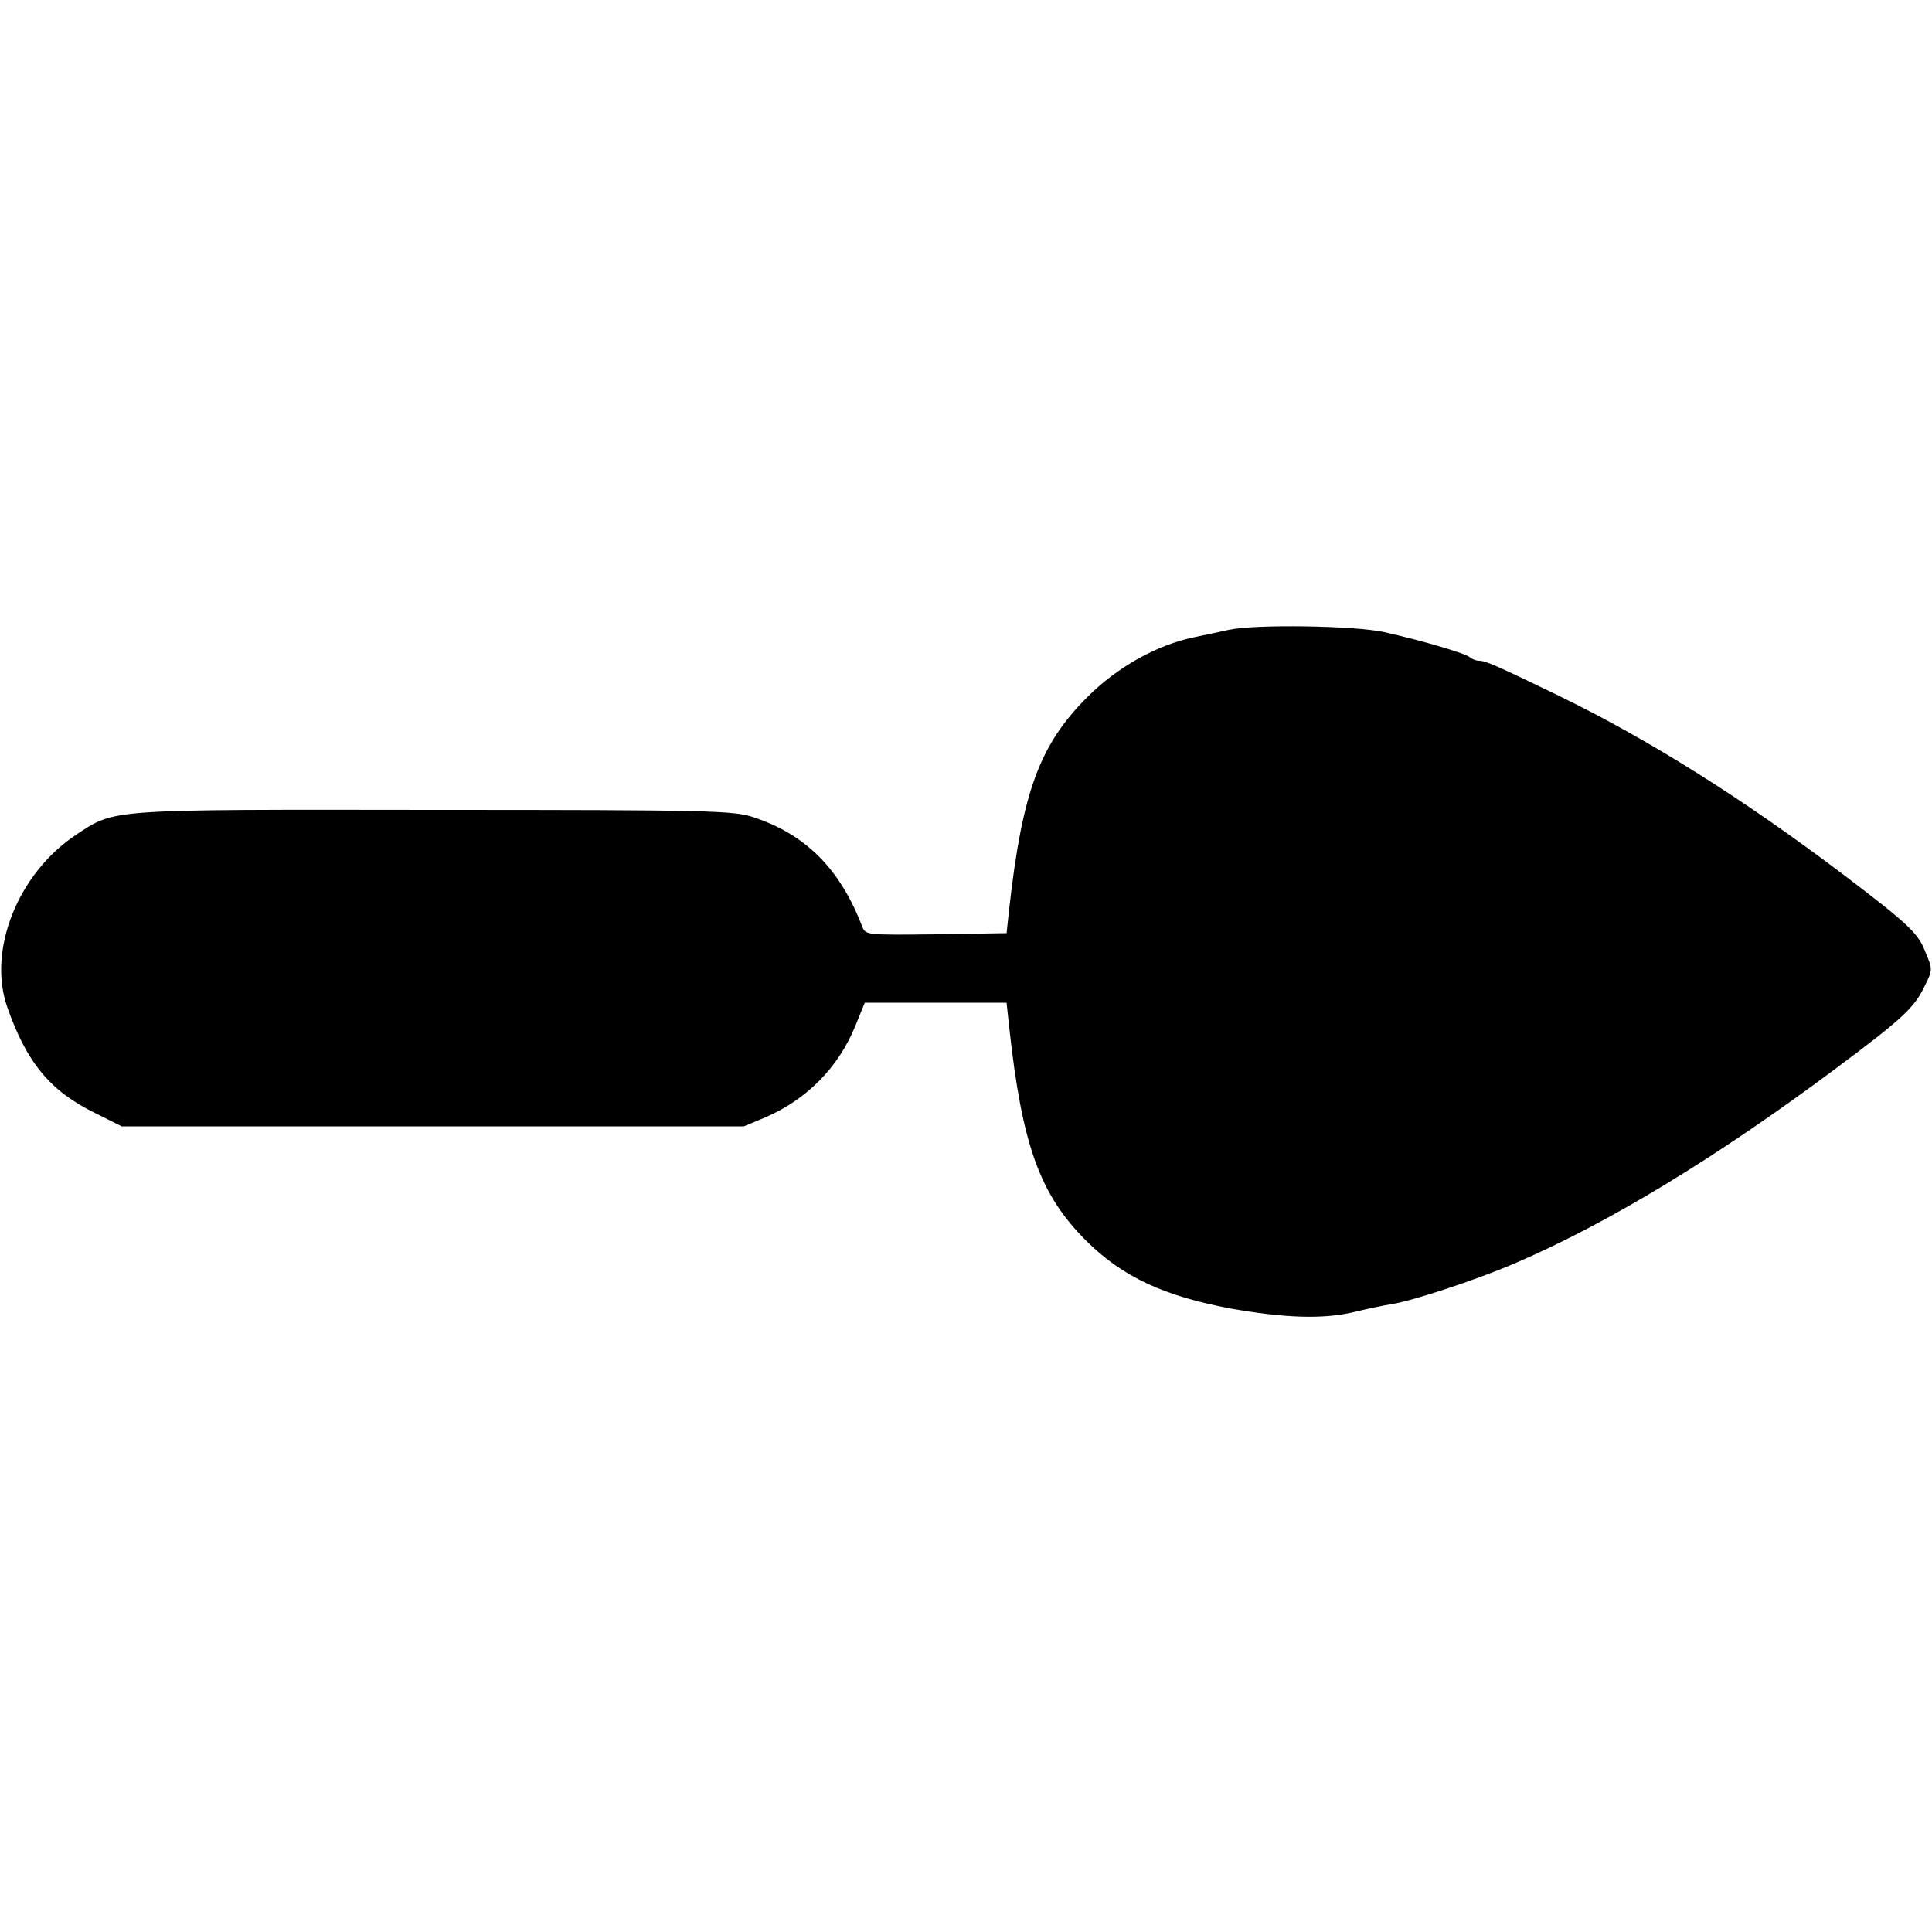
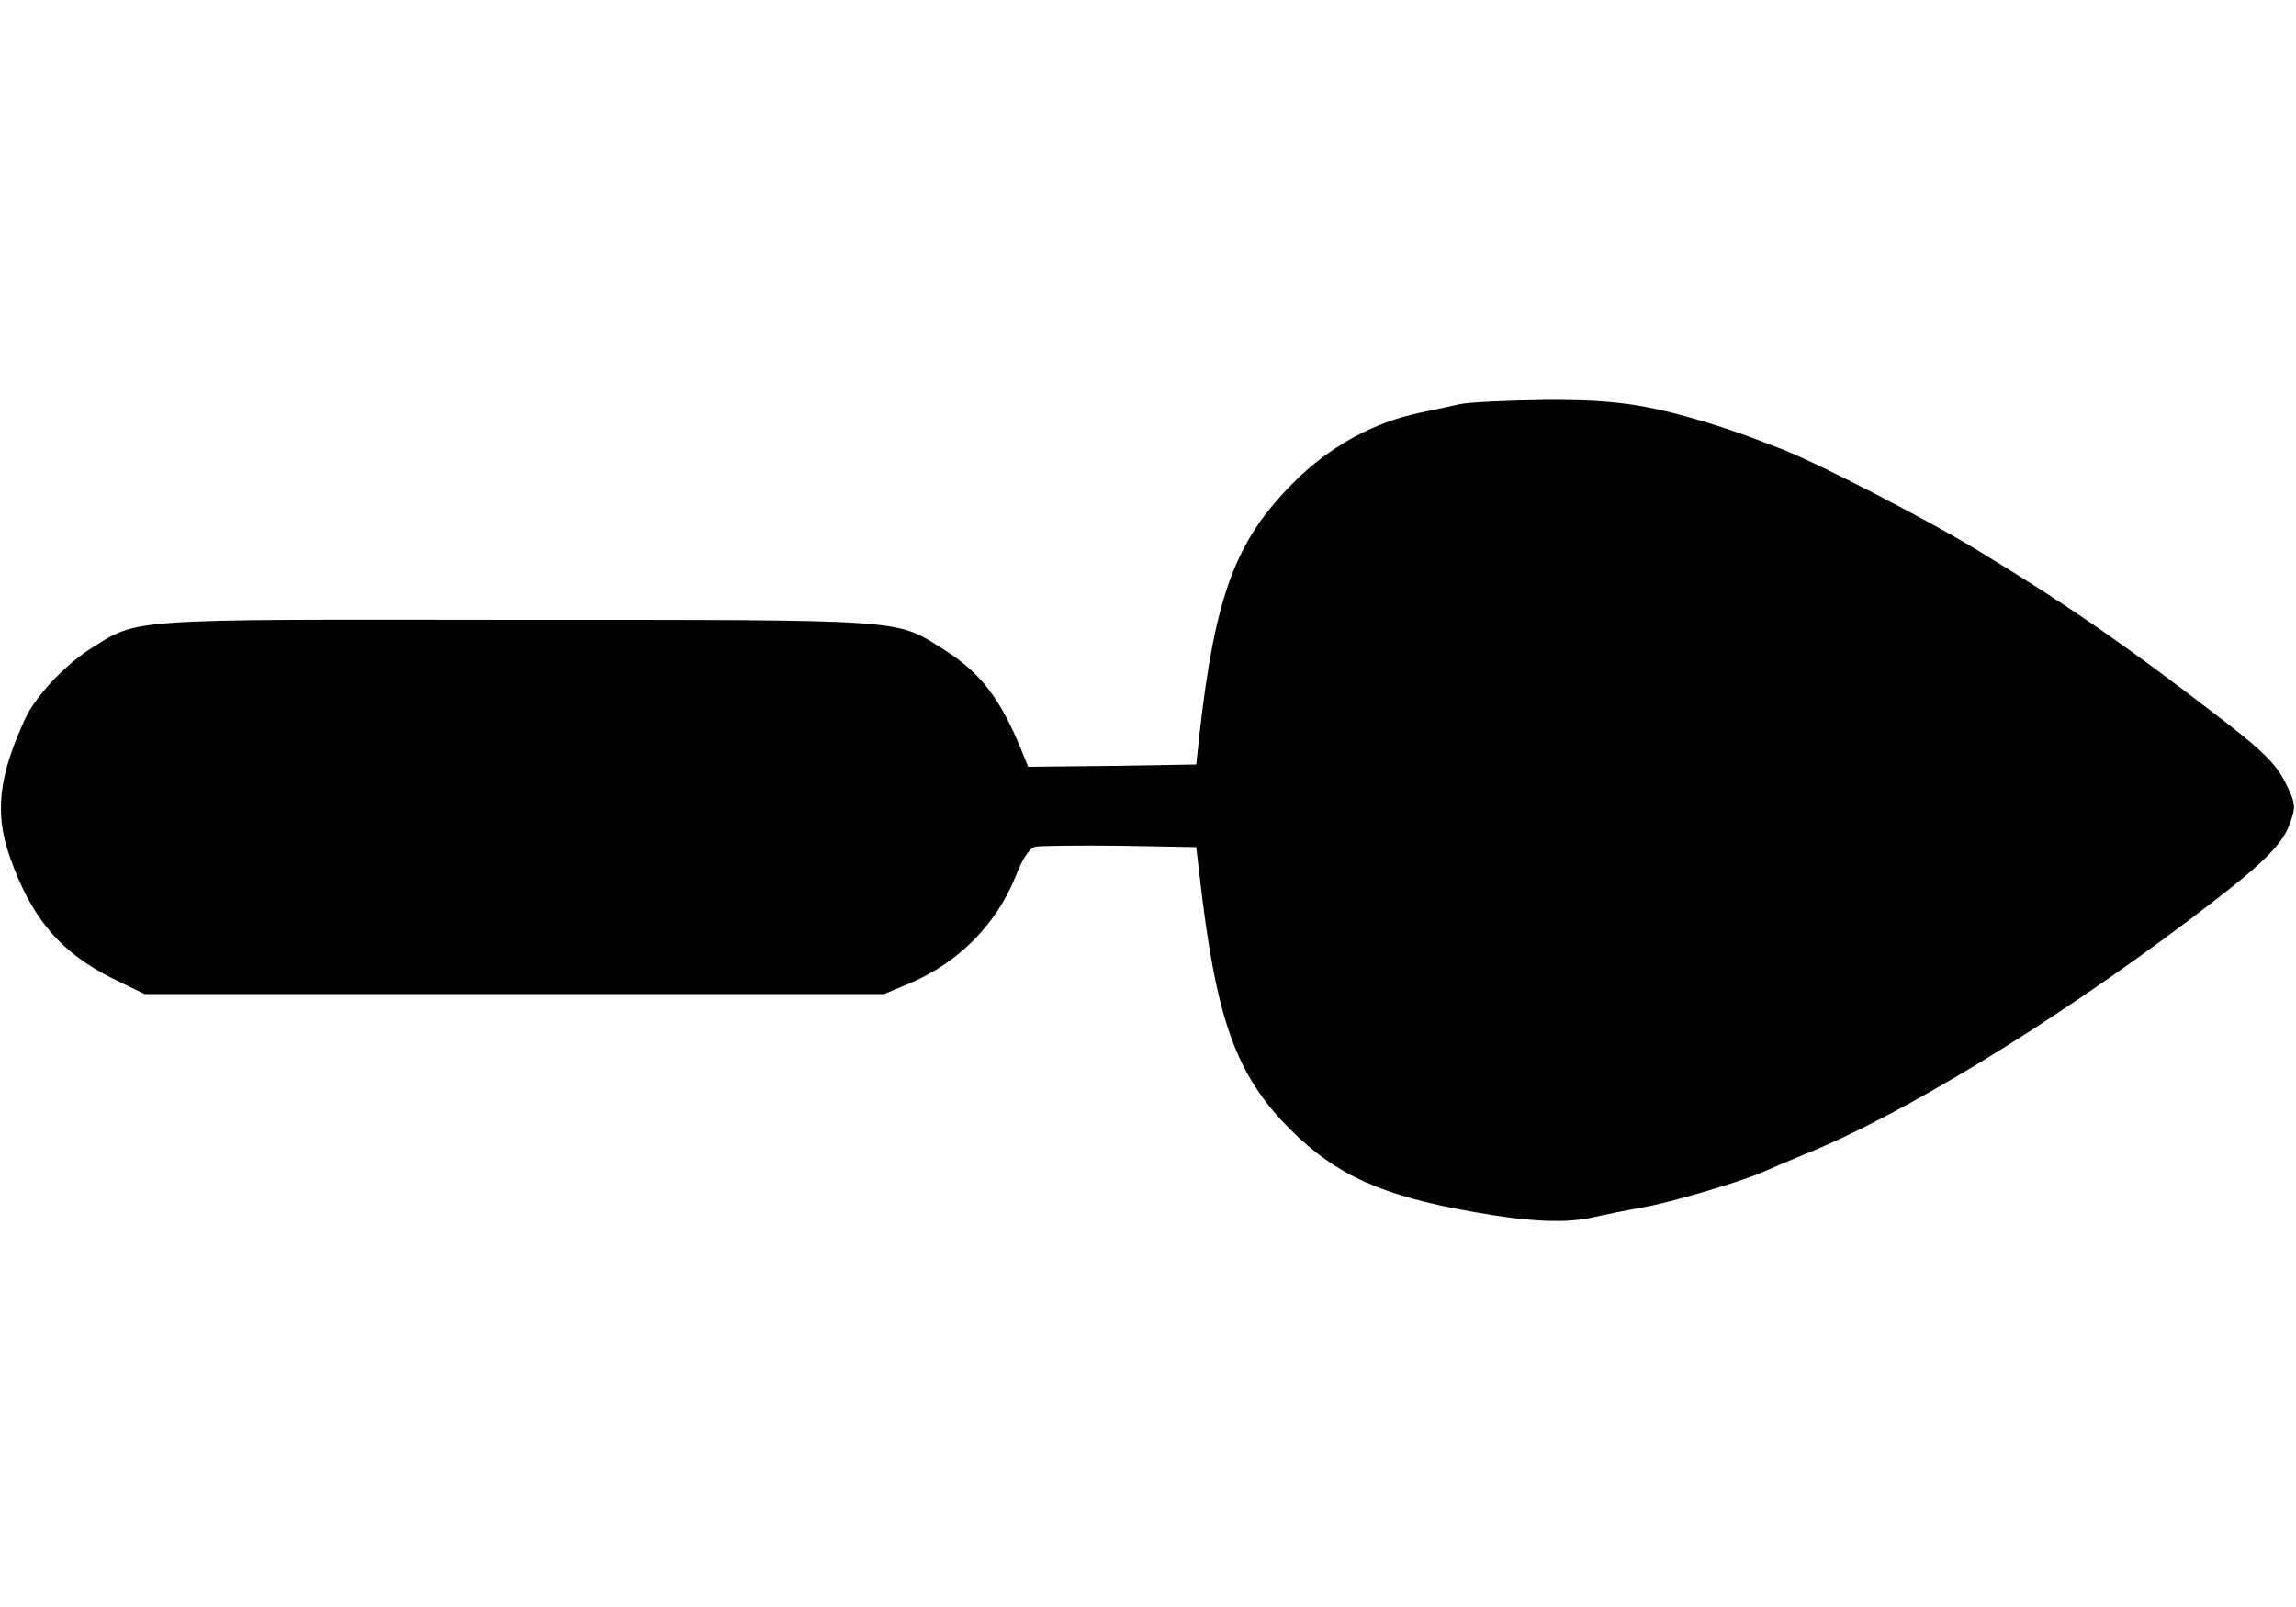
- <svg xmlns="http://www.w3.org/2000/svg" version="1.0" width="500pt" height="500pt" viewBox="0 0 500 500" preserveAspectRatio="xMidYMid meet">
-   <g transform="translate(0,500) scale(0.1,-0.1)" fill="#000000" stroke="none">
-     <path d="M3180 3370 c-19 -4 -59 -13 -89 -19 -97 -20 -199 -77 -277 -155 -123 -123 -168 -244 -202 -546 l-7 -65 -183 -3 c-182 -2 -182 -2 -191 21 -57 148 -145 237 -281 282 -51 17 -108 19 -825 19 -854 1 -826 3 -929 -65 -150 -100 -229 -299 -177 -446 50 -143 111 -217 228 -274 l68 -34 805 0 805 0 55 23 c107 46 190 129 234 238 l24 59 184 0 183 0 7 -65 c33 -303 79 -431 198 -550 95 -95 204 -145 378 -177 137 -24 233 -27 310 -10 37 9 84 19 104 22 54 8 231 67 324 108 241 104 521 275 824 501 173 129 204 158 230 212 22 44 22 45 3 90 -19 49 -42 71 -213 201 -258 195 -499 347 -735 462 -159 77 -190 91 -207 91 -8 0 -18 4 -24 9 -11 10 -123 43 -221 65 -76 17 -336 21 -403 6z" />
+ <svg xmlns="http://www.w3.org/2000/svg" version="1.0" width="500pt" height="350pt" viewBox="0 0 500 350" preserveAspectRatio="xMidYMid meet">
+   <g transform="translate(0,350) scale(0.1,-0.1)" fill="#000000" stroke="none">
+     <path d="M3180 2620 c-19 -4 -59 -13 -88 -19 -101 -21 -198 -74 -276 -153 -125 -125 -170 -245 -204 -548 l-7 -65 -183 -3 -183 -2 -15 37 c-46 112 -89 168 -168 218 -107 67 -69 65 -930 65 -862 1 -823 4 -932 -65 -54 -35 -117 -102 -139 -150 -58 -125 -67 -206 -34 -300 47 -135 111 -210 226 -267 l68 -33 805 0 805 0 55 23 c107 45 190 129 232 234 15 39 30 61 43 64 11 2 94 3 185 2 l165 -3 7 -60 c36 -316 79 -436 198 -555 100 -100 201 -145 401 -180 125 -22 203 -25 264 -10 22 5 67 14 100 20 58 9 229 60 270 80 11 5 49 21 85 36 211 85 534 282 837 510 164 124 205 164 222 217 11 31 9 41 -13 84 -19 38 -48 67 -128 129 -217 168 -345 256 -539 374 -111 68 -344 188 -424 220 -82 32 -108 41 -165 59 -136 41 -205 51 -357 50 -81 -1 -164 -5 -183 -9z" />
  </g>
</svg>
